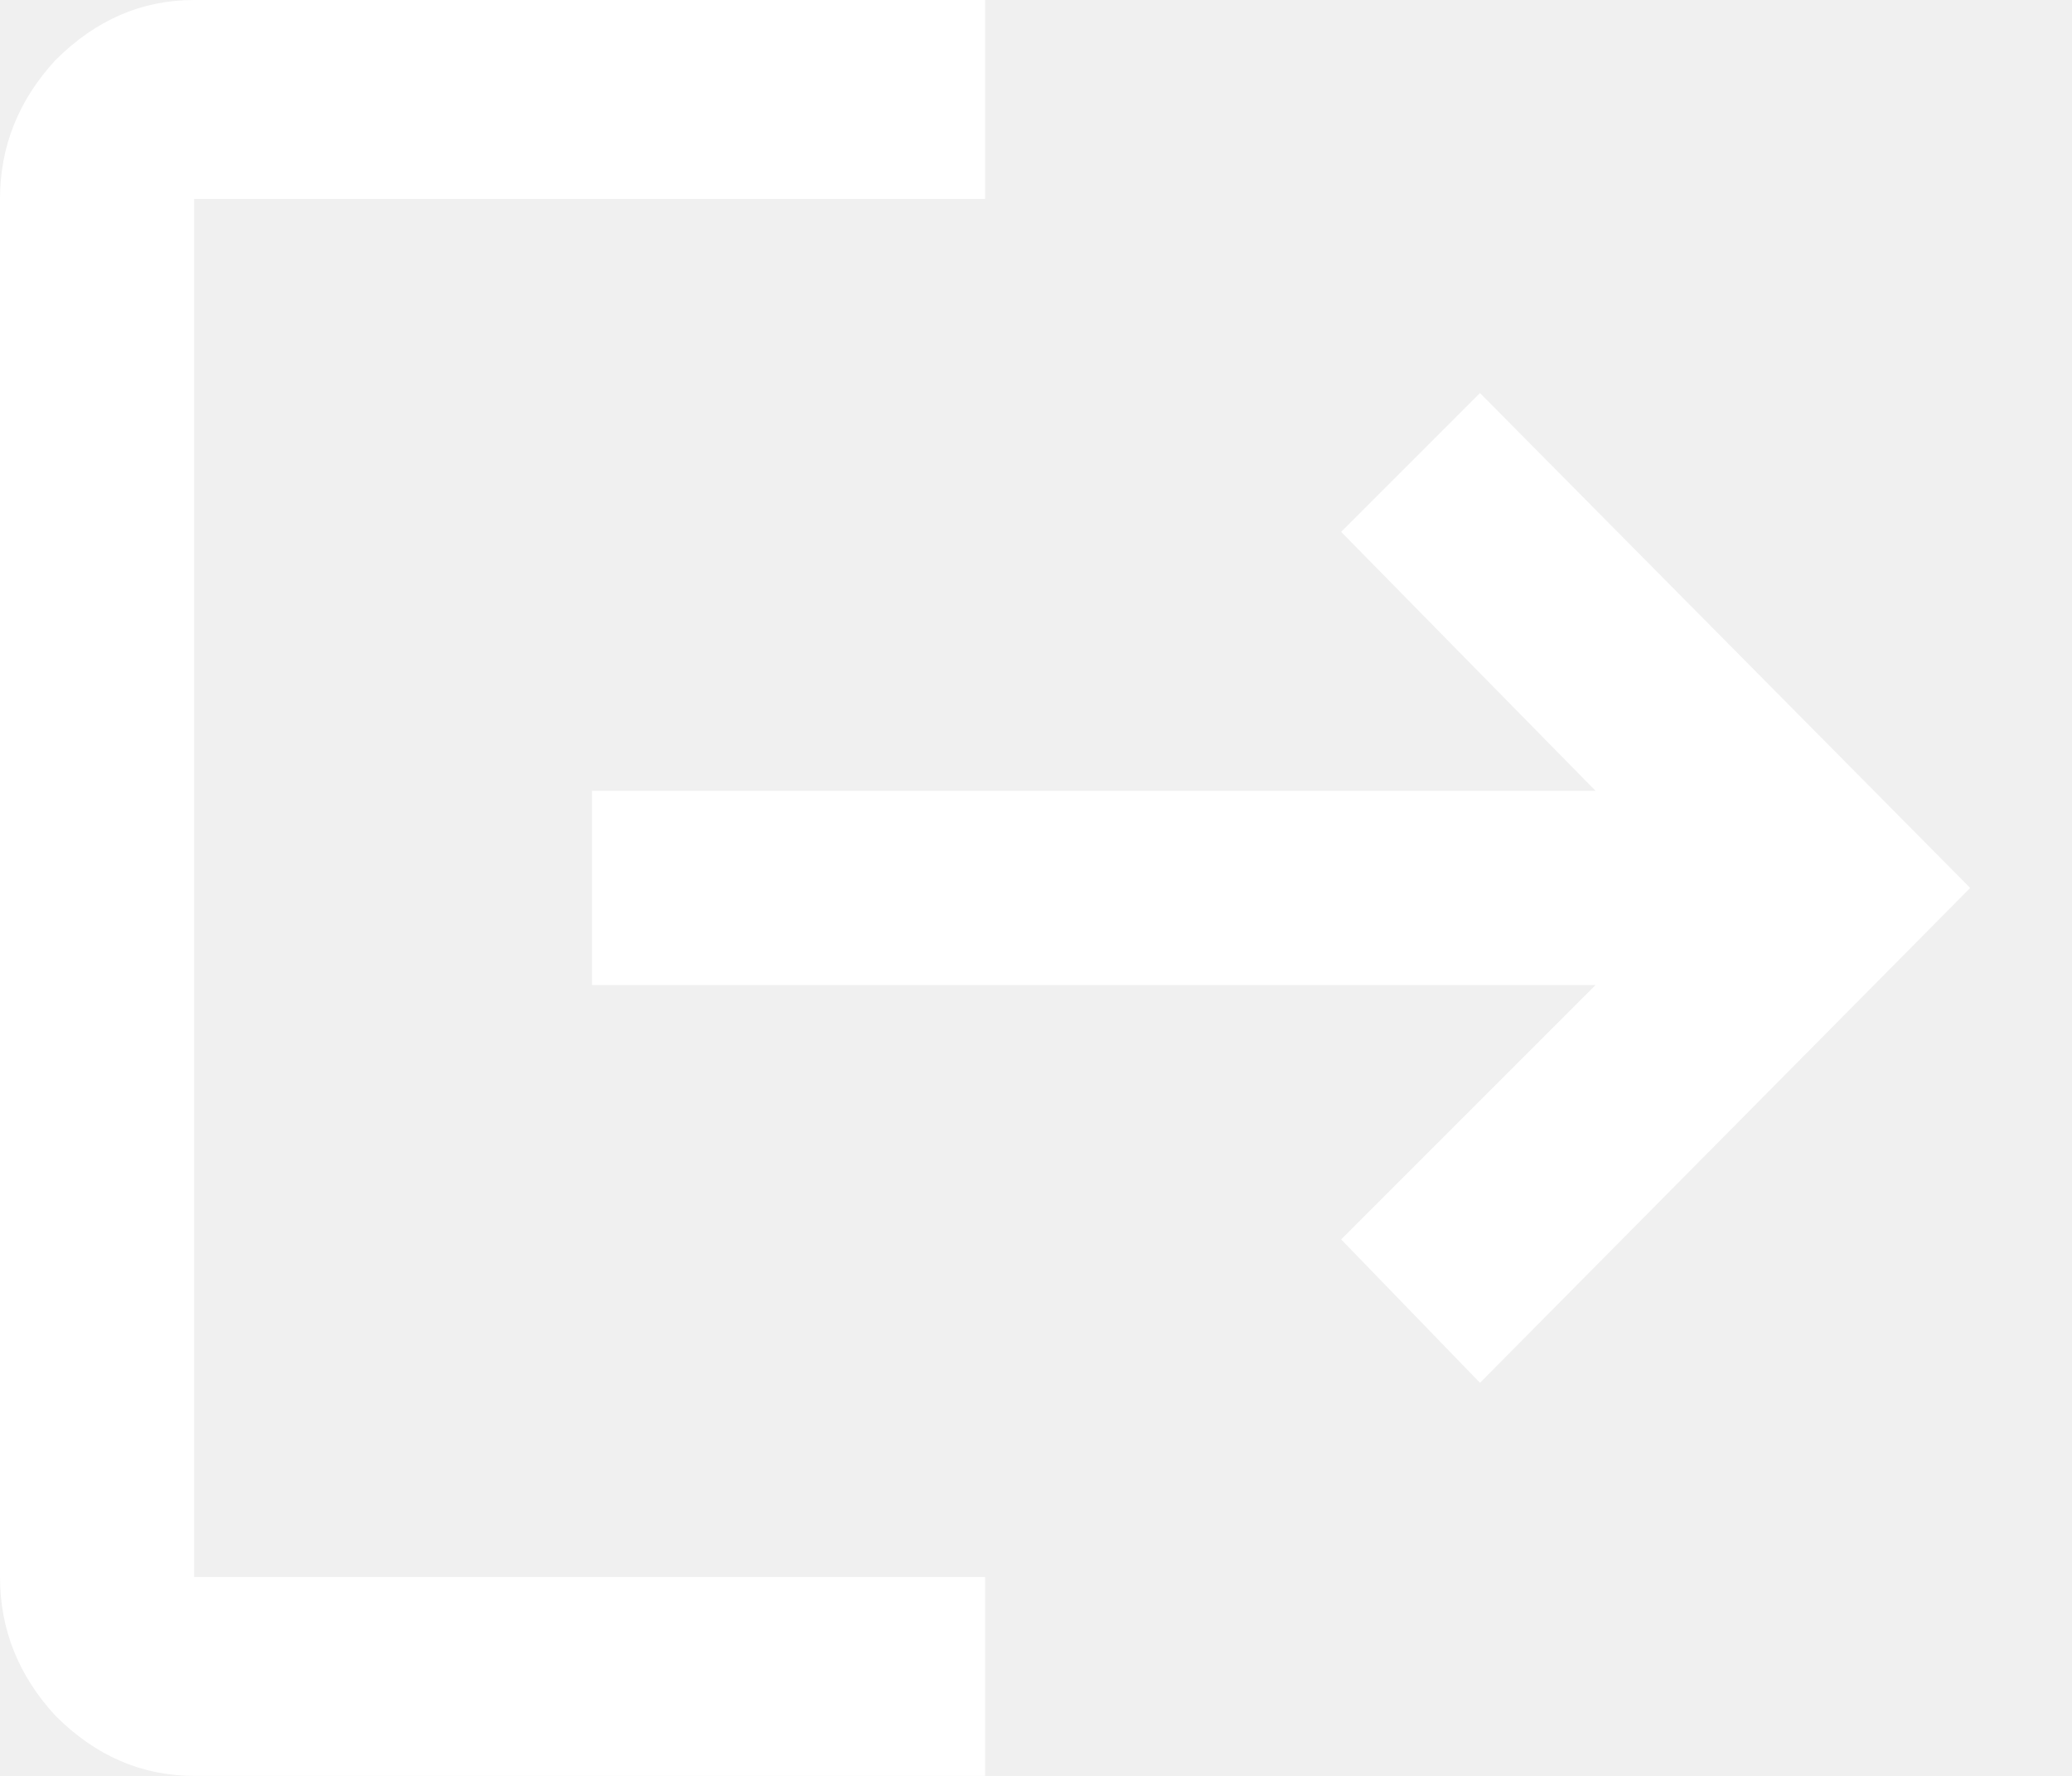
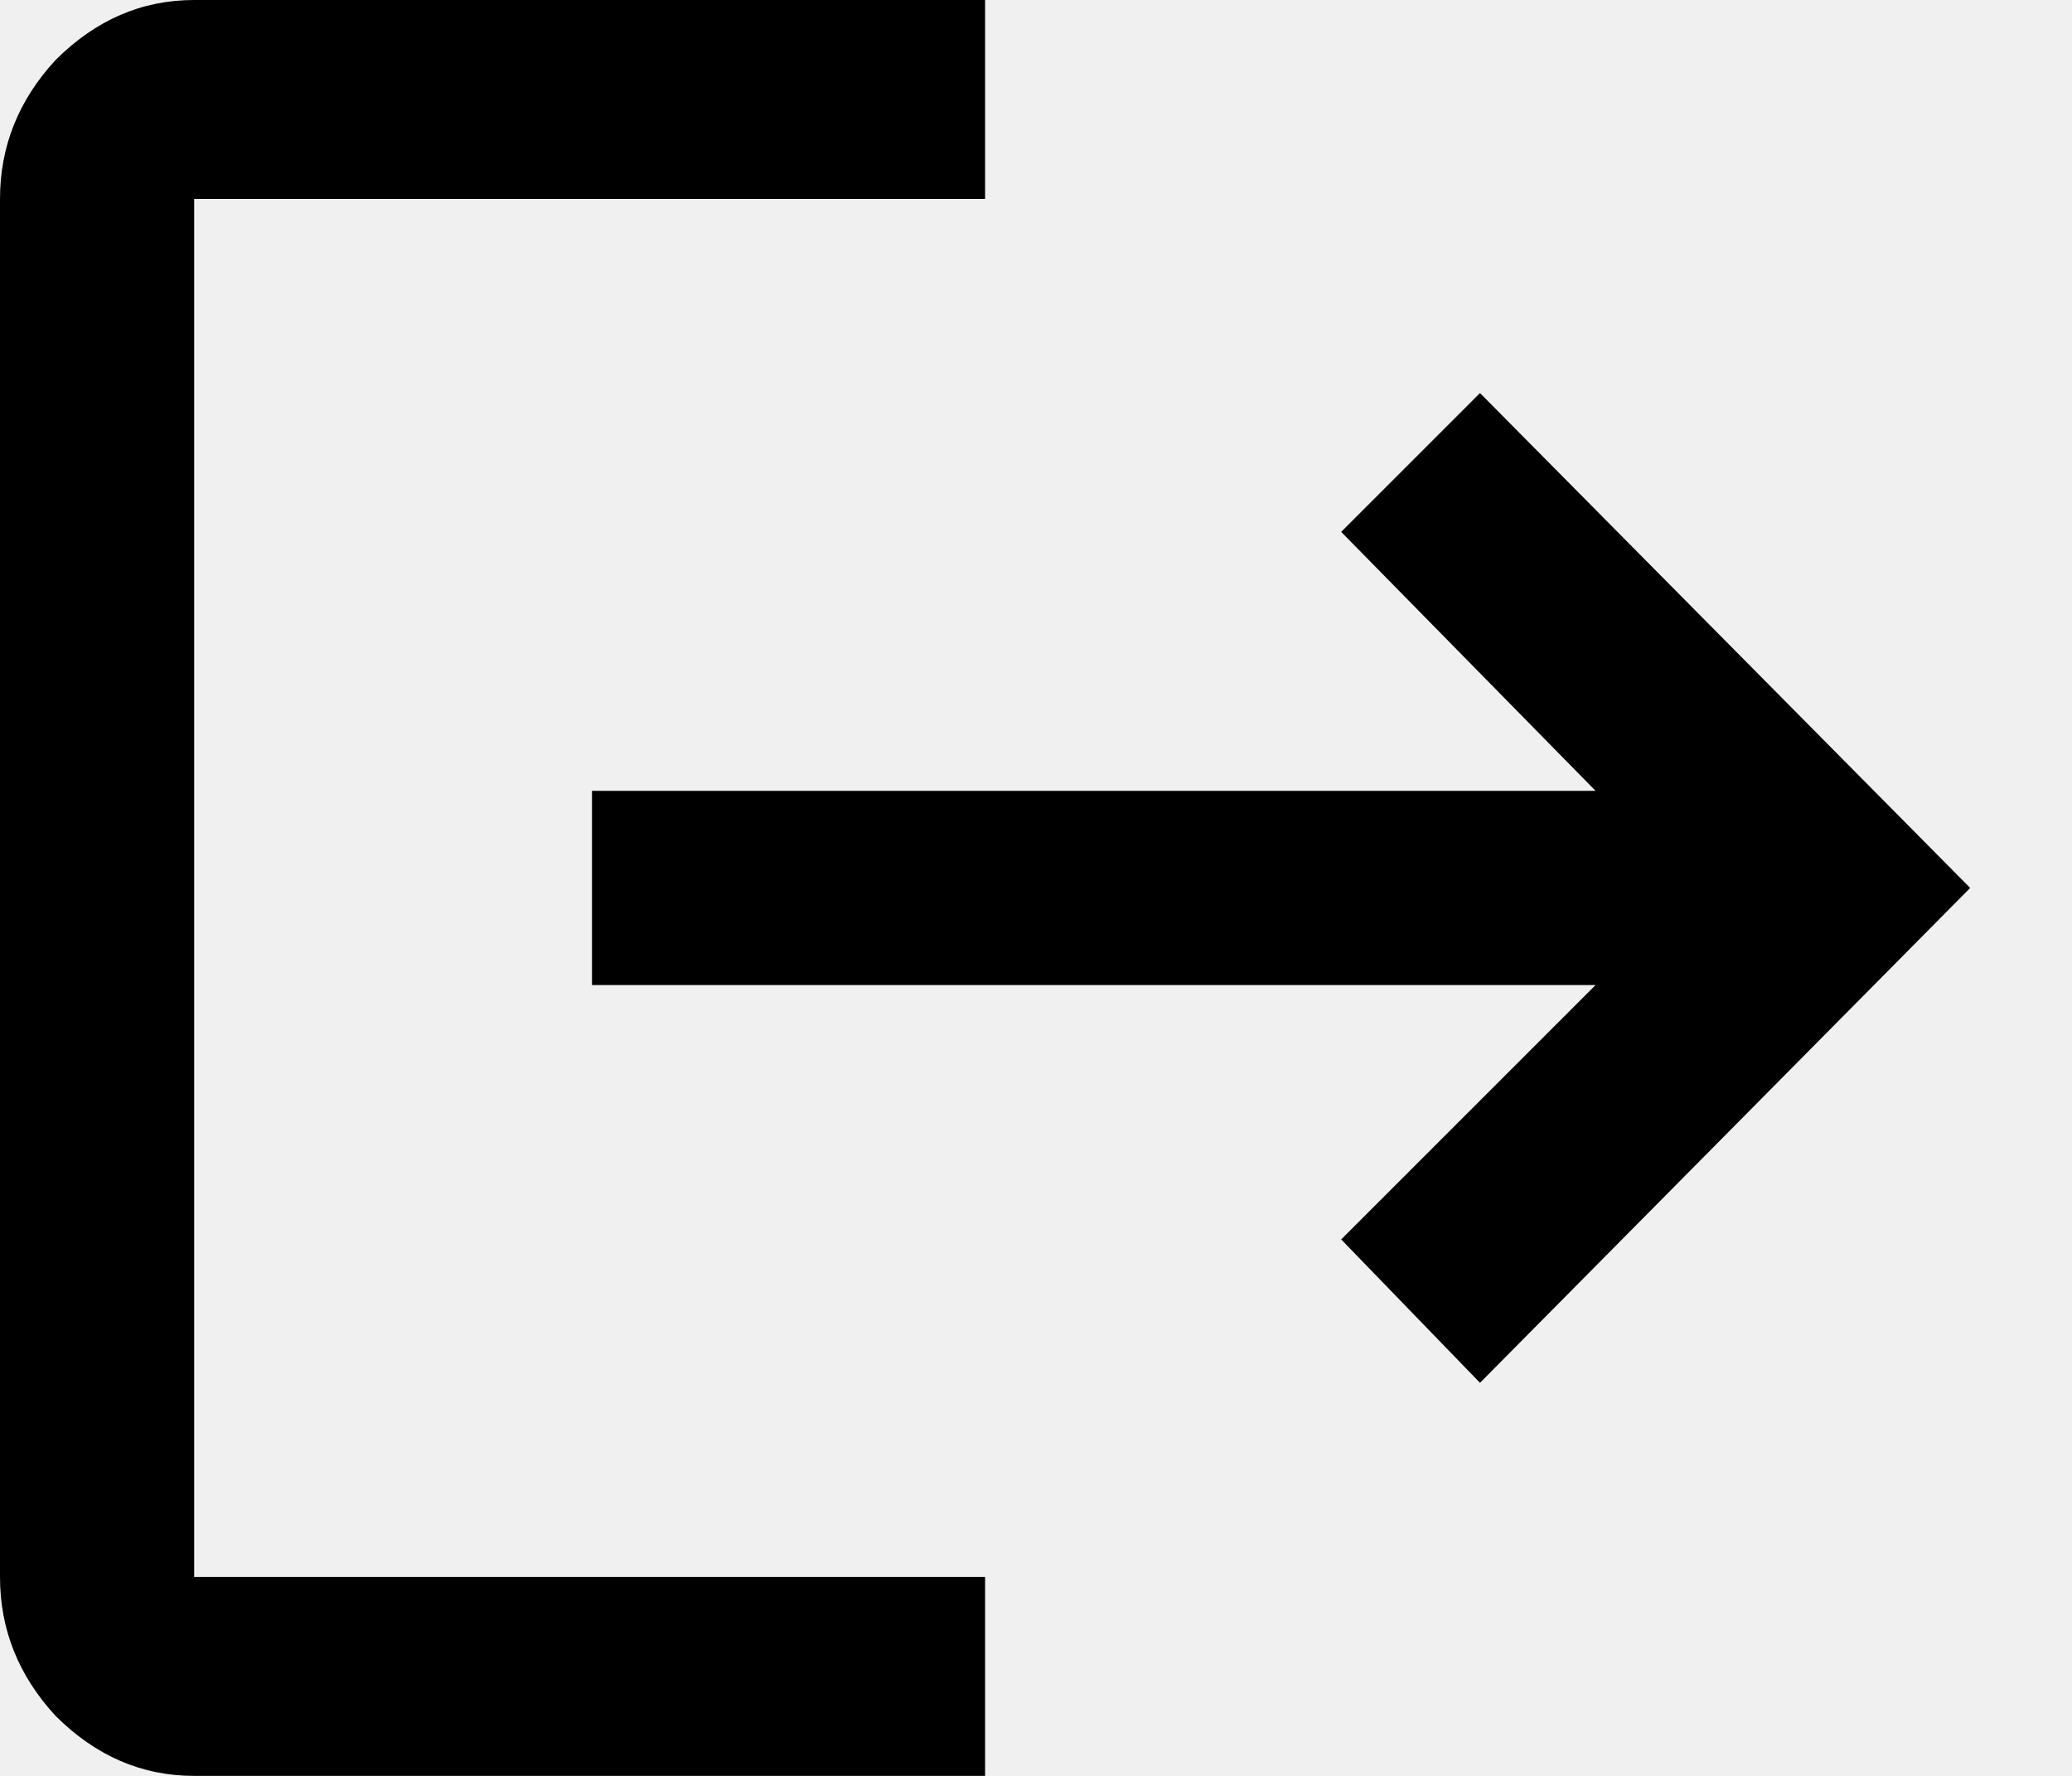
<svg xmlns="http://www.w3.org/2000/svg" width="14" height="12" viewBox="0 0 14 12" fill="none" id="logout">
-   <path d="M1.312 1.344V10.656H6.656V12H1.312C0.958 12 0.646 11.865 0.375 11.594C0.125 11.323 0 11.01 0 10.656V1.344C0 0.99 0.125 0.677 0.375 0.406C0.646 0.135 0.958 0 1.312 0H6.656V1.344H1.312ZM10 2.656L13.312 6L10 9.344L9.062 8.375L10.781 6.656H4V5.344H10.781L9.062 3.594L10 2.656Z" fill="white" />
+   <path d="M1.312 1.344V10.656H6.656V12H1.312C0.958 12 0.646 11.865 0.375 11.594C0.125 11.323 0 11.01 0 10.656V1.344C0 0.99 0.125 0.677 0.375 0.406C0.646 0.135 0.958 0 1.312 0H6.656V1.344H1.312ZM10 2.656L13.312 6L10 9.344L9.062 8.375L10.781 6.656H4V5.344H10.781L9.062 3.594L10 2.656Z" fill="currentColor" />
</svg>
